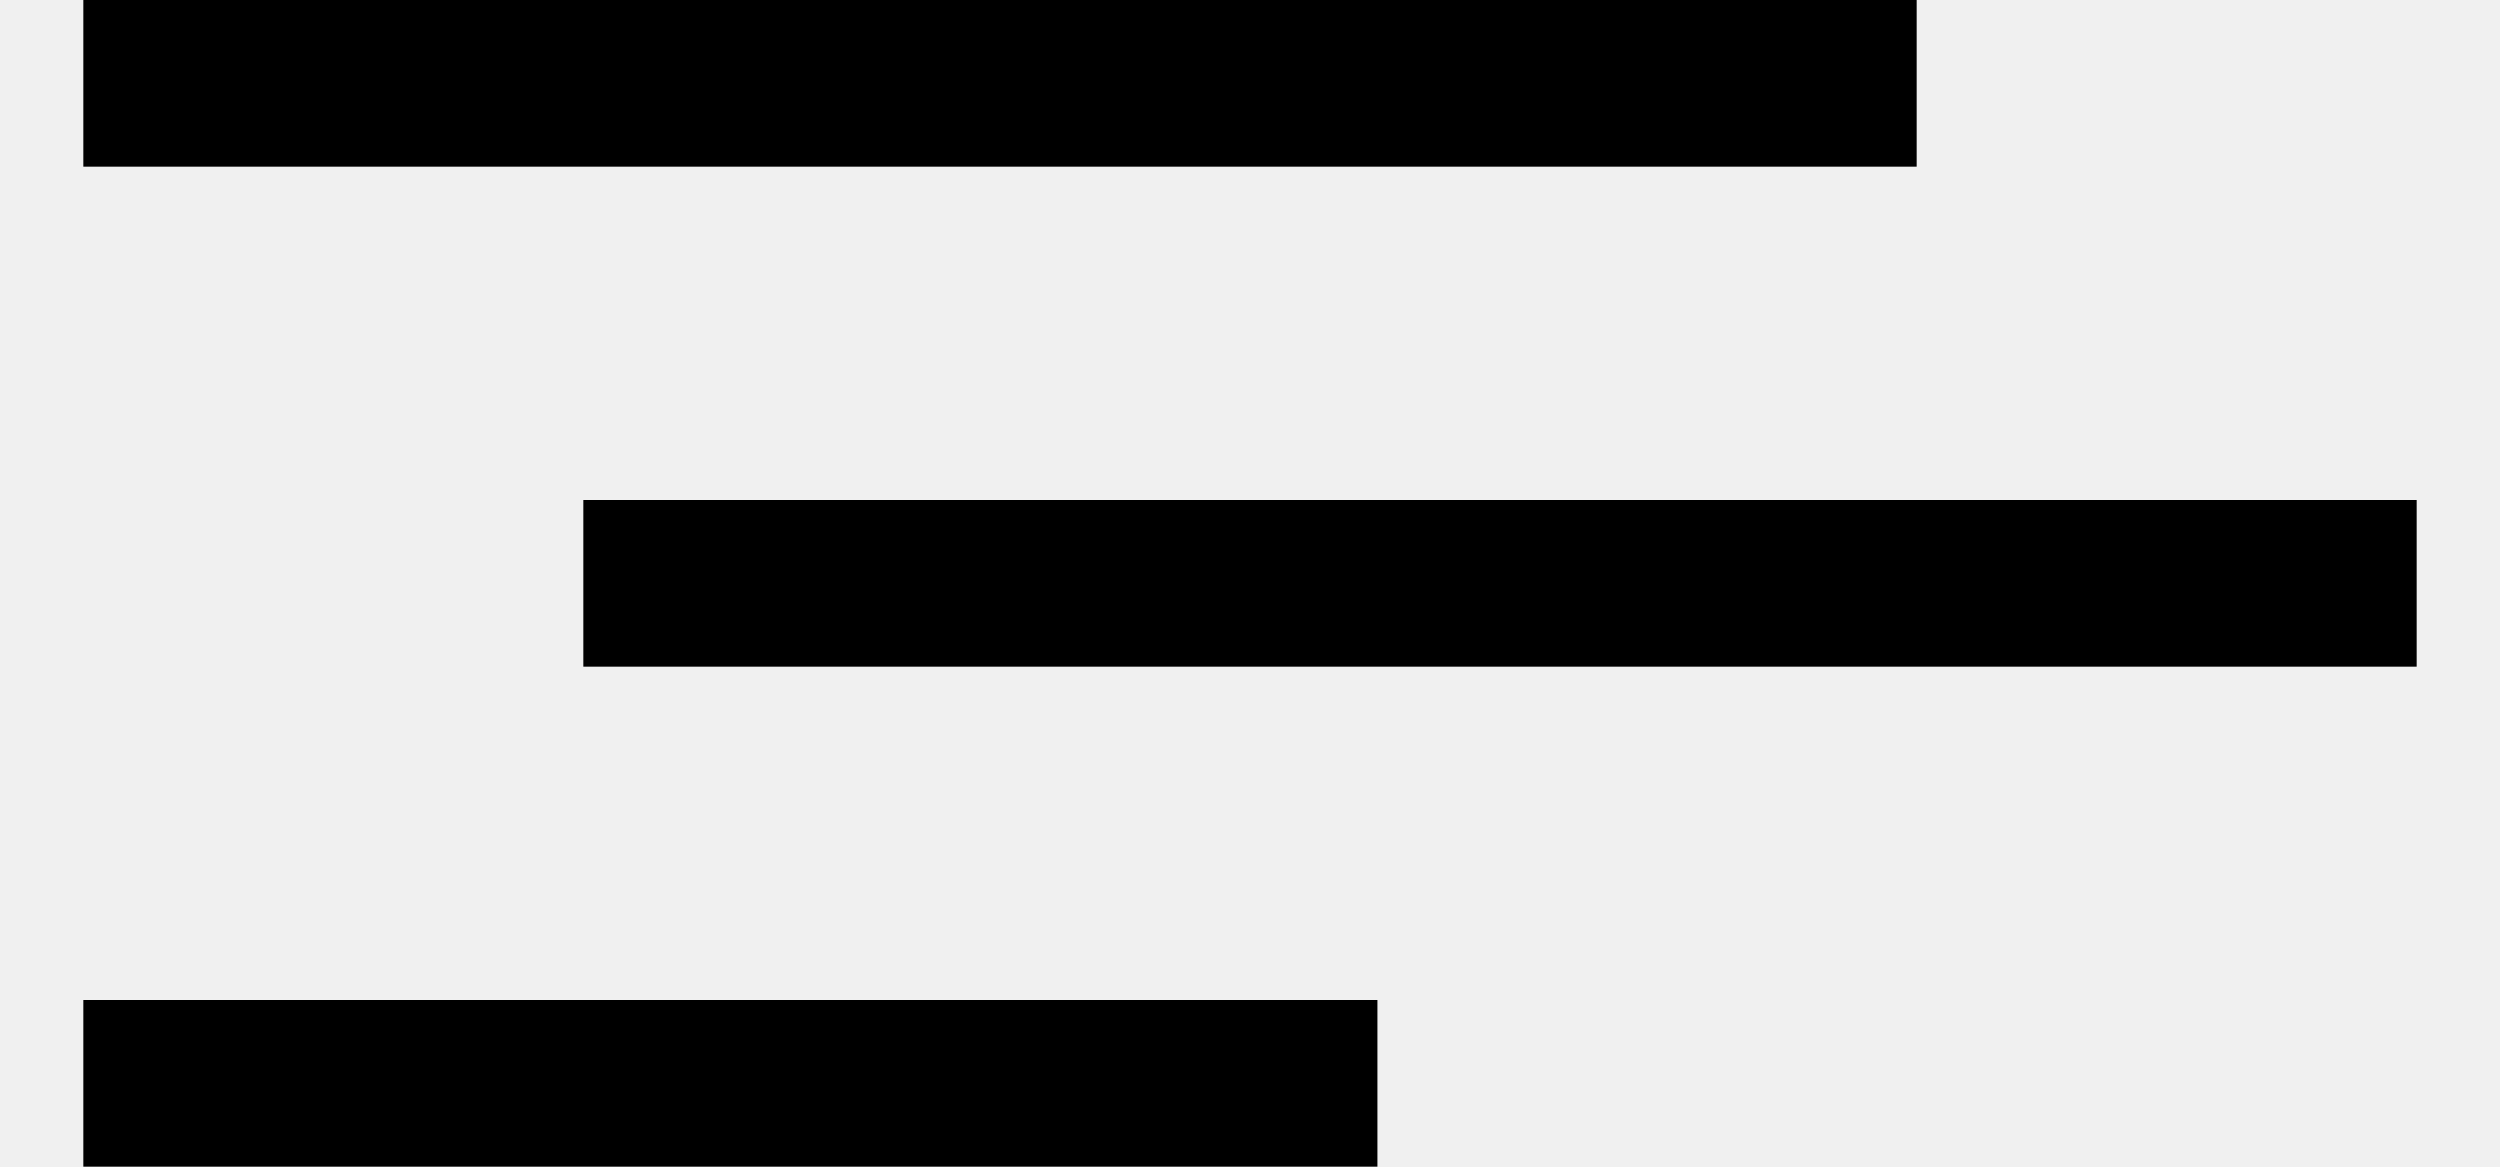
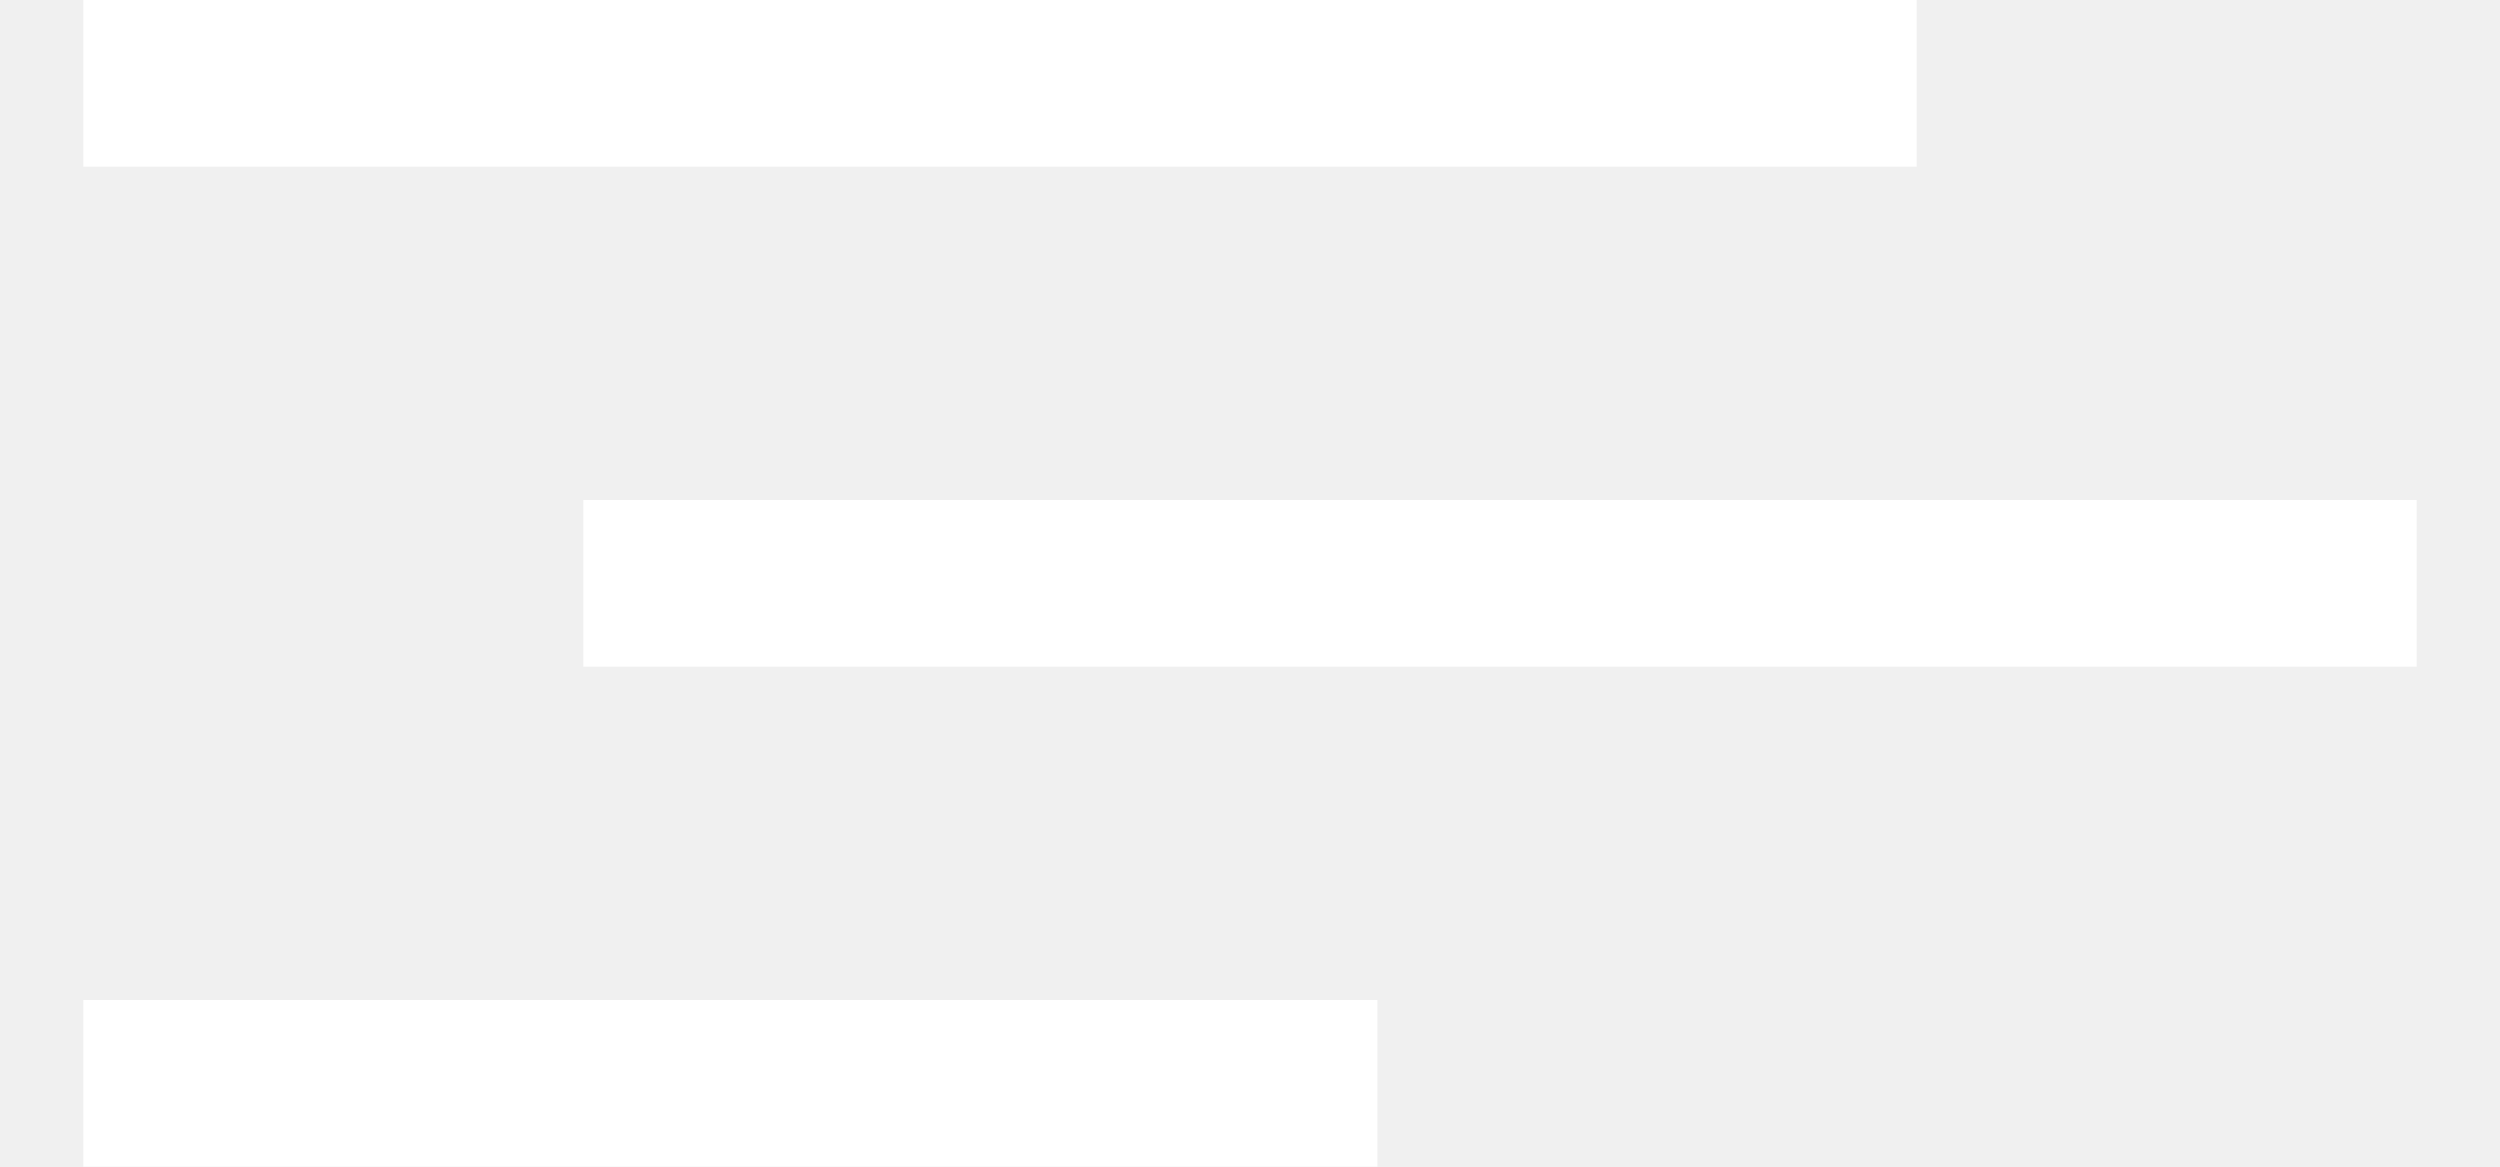
<svg xmlns="http://www.w3.org/2000/svg" width="30" height="14" viewBox="0 0 22 14" fill="none">
  <g class="trex">
-     <path style="transition-duration: all 1s; transform: translateX(-3px)" class="long" d="M22 1H0" stroke="black" stroke-width="2" />
-     <path style="transition: transform 1s;  transform: translateY(6px) translateX(3px)" class="long" d="M22 1H0" stroke="black" stroke-width="2" />
-     <path style=" transition: transform 1s; transform: translateY(12px) translateX(-3px)" class="short" d="M15.529 1H0" stroke="black" stroke-width="2" />
+     <path style="transition-duration: all 1s; transform: translateX(-3px)" class="long" d="M22 1H0" stroke="white" stroke-width="2" />
+     <path style="transition: transform 1s;  transform: translateY(6px) translateX(3px)" class="long" d="M22 1H0" stroke="white" stroke-width="2" />
+     <path style=" transition: transform 1s; transform: translateY(12px) translateX(-3px)" class="short" d="M15.529 1H0" stroke="white" stroke-width="2" />
  </g>
</svg>
